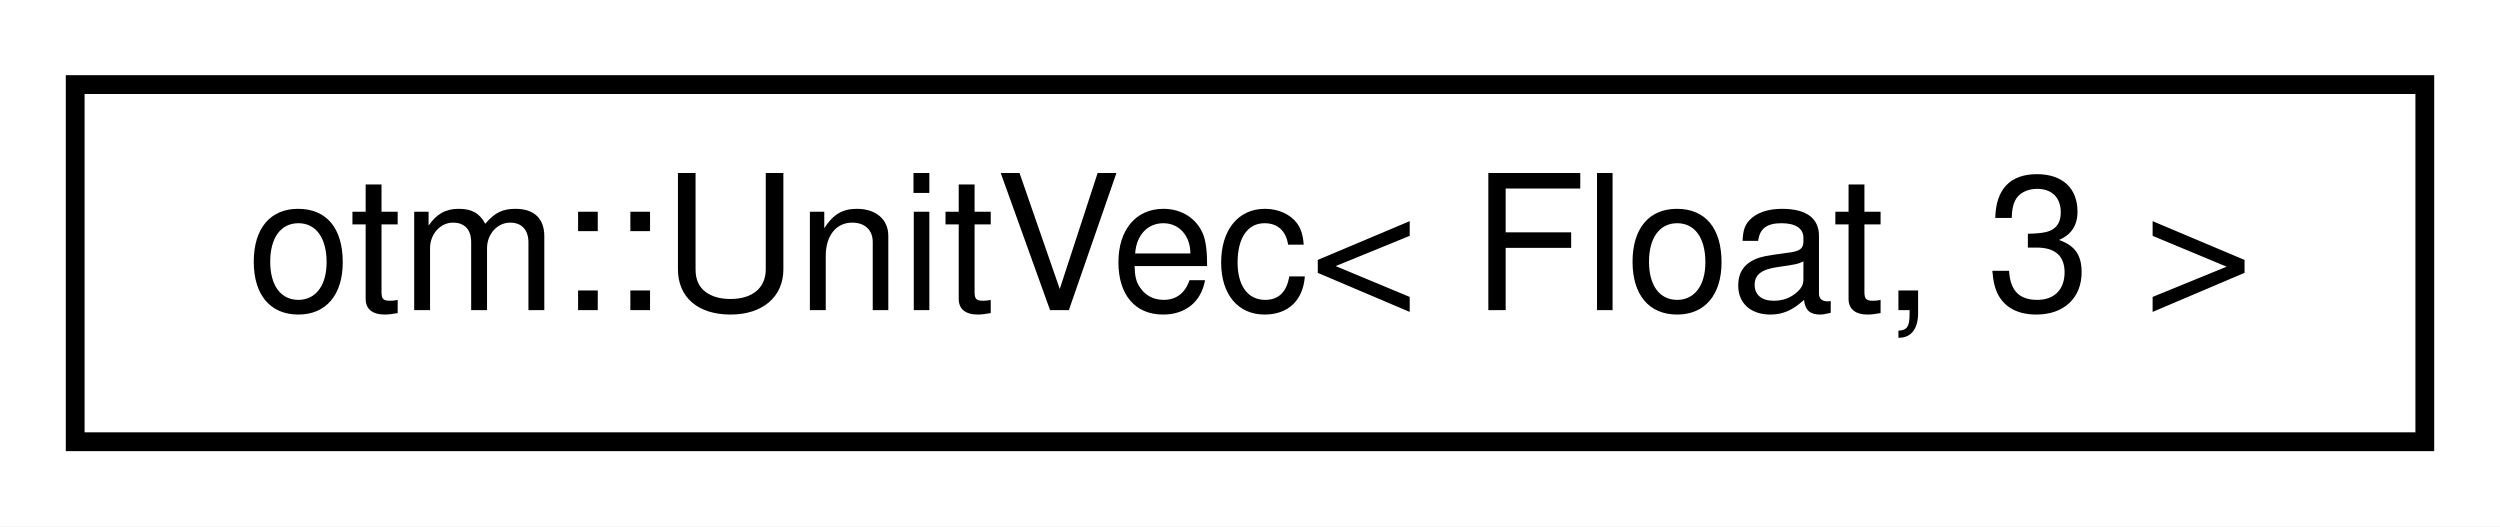
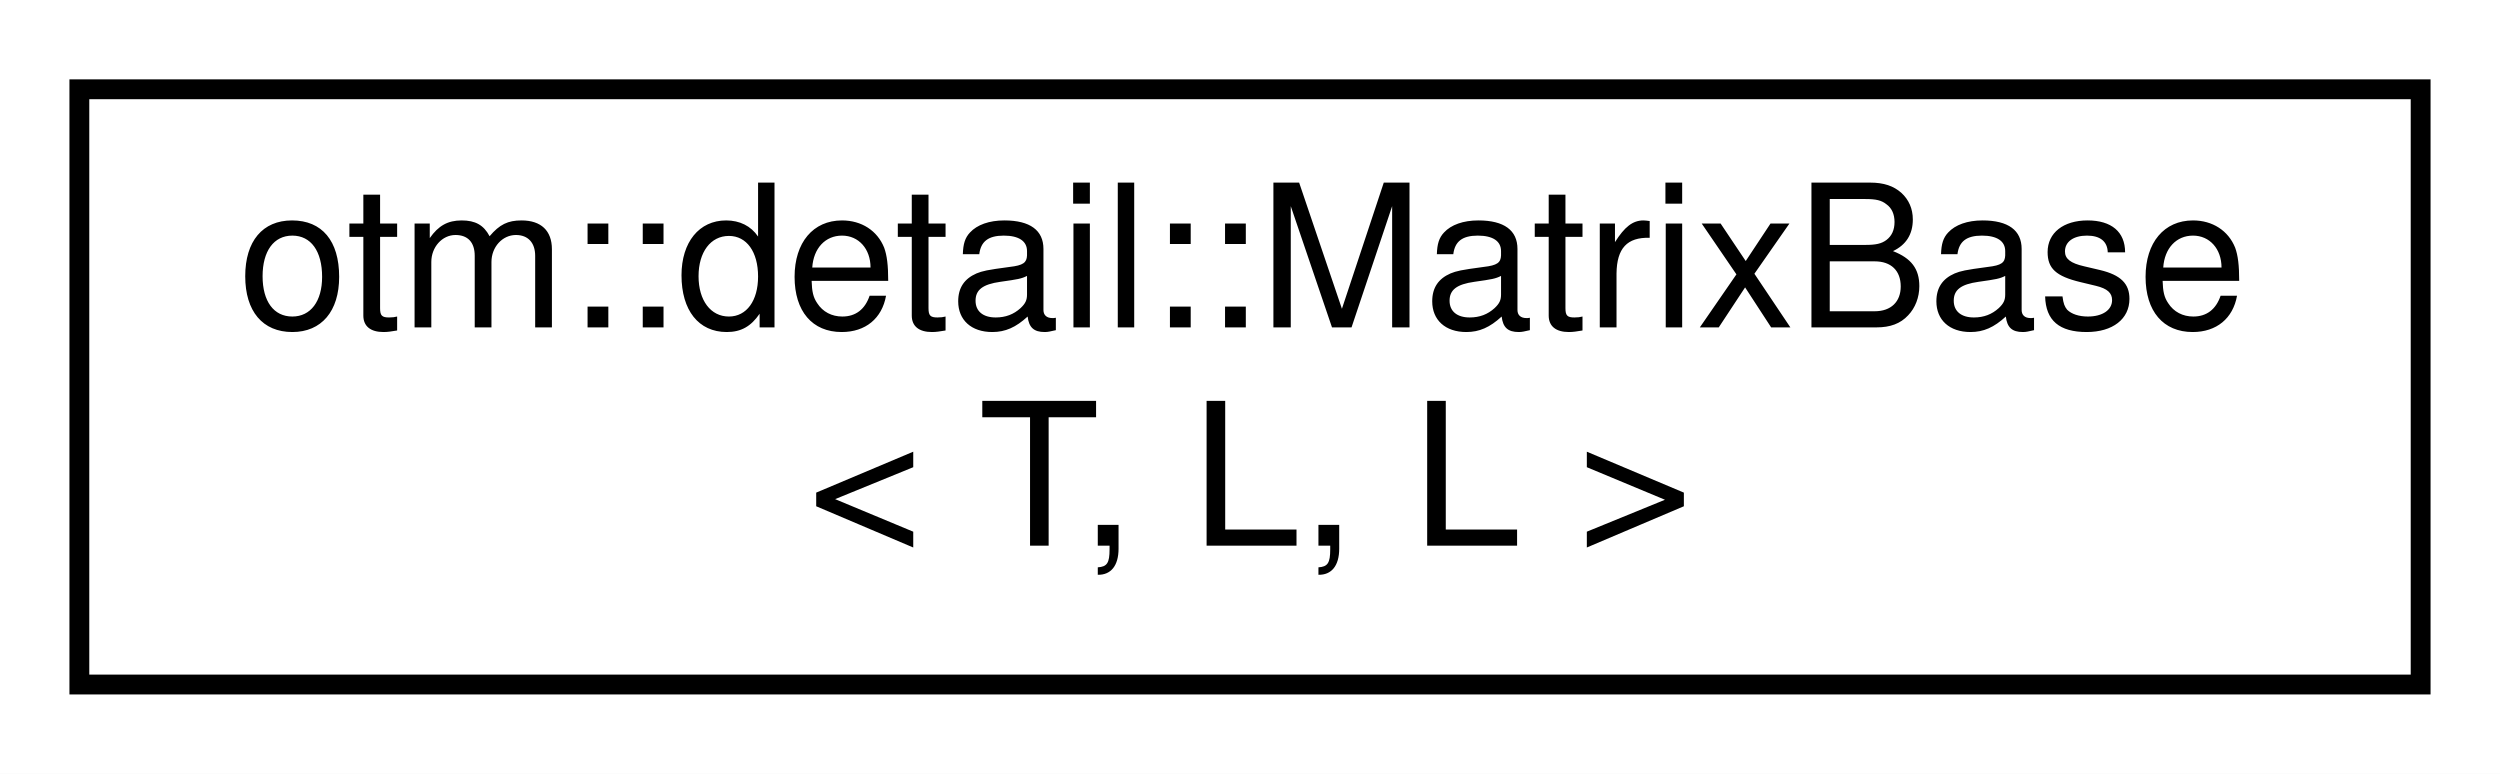
- <svg xmlns="http://www.w3.org/2000/svg" xmlns:xlink="http://www.w3.org/1999/xlink" width="133pt" height="28pt" viewBox="0.00 0.00 133.00 28.00">
-   <g id="graph0" class="graph" transform="scale(1 1) rotate(0) translate(4 24)">
-     <polygon fill="white" stroke="none" points="-4,4 -4,-24 129,-24 129,4 -4,4" />
+ <svg xmlns="http://www.w3.org/2000/svg" xmlns:xlink="http://www.w3.org/1999/xlink" width="126pt" height="39pt" viewBox="0.00 0.00 126.00 39.00">
+   <g id="graph0" class="graph" transform="scale(1 1) rotate(0) translate(4 35)">
+     <polygon fill="white" stroke="none" points="-4,4 -4,-35 122,-35 122,4 -4,4" />
    <g id="node1" class="node">
      <g id="a_node1">
-         <a xlink:href="structotm_1_1_unit_vec.html" target="_top" xlink:title=" ">
-           <polygon fill="white" stroke="black" points="0,-0.5 0,-19.5 125,-19.5 125,-0.5 0,-0.5" />
-           <text text-anchor="middle" x="62.5" y="-7.5" font-family="Helvetica,sans-Serif" font-size="10.00">otm::UnitVec&lt; Float, 3 &gt;</text>
+         <a xlink:href="structotm_1_1detail_1_1_matrix_base_3_01_t_00_01_l_00_01_l_01_4.html" target="_top" xlink:title=" ">
+           <polygon fill="white" stroke="black" points="0,-0.5 0,-30.5 118,-30.5 118,-0.5 0,-0.5" />
+           <text text-anchor="start" x="8" y="-18.5" font-family="Helvetica,sans-Serif" font-size="10.00">otm::detail::MatrixBase</text>
+           <text text-anchor="middle" x="59" y="-7.5" font-family="Helvetica,sans-Serif" font-size="10.00">&lt; T, L, L &gt;</text>
        </a>
      </g>
    </g>
  </g>
</svg>
